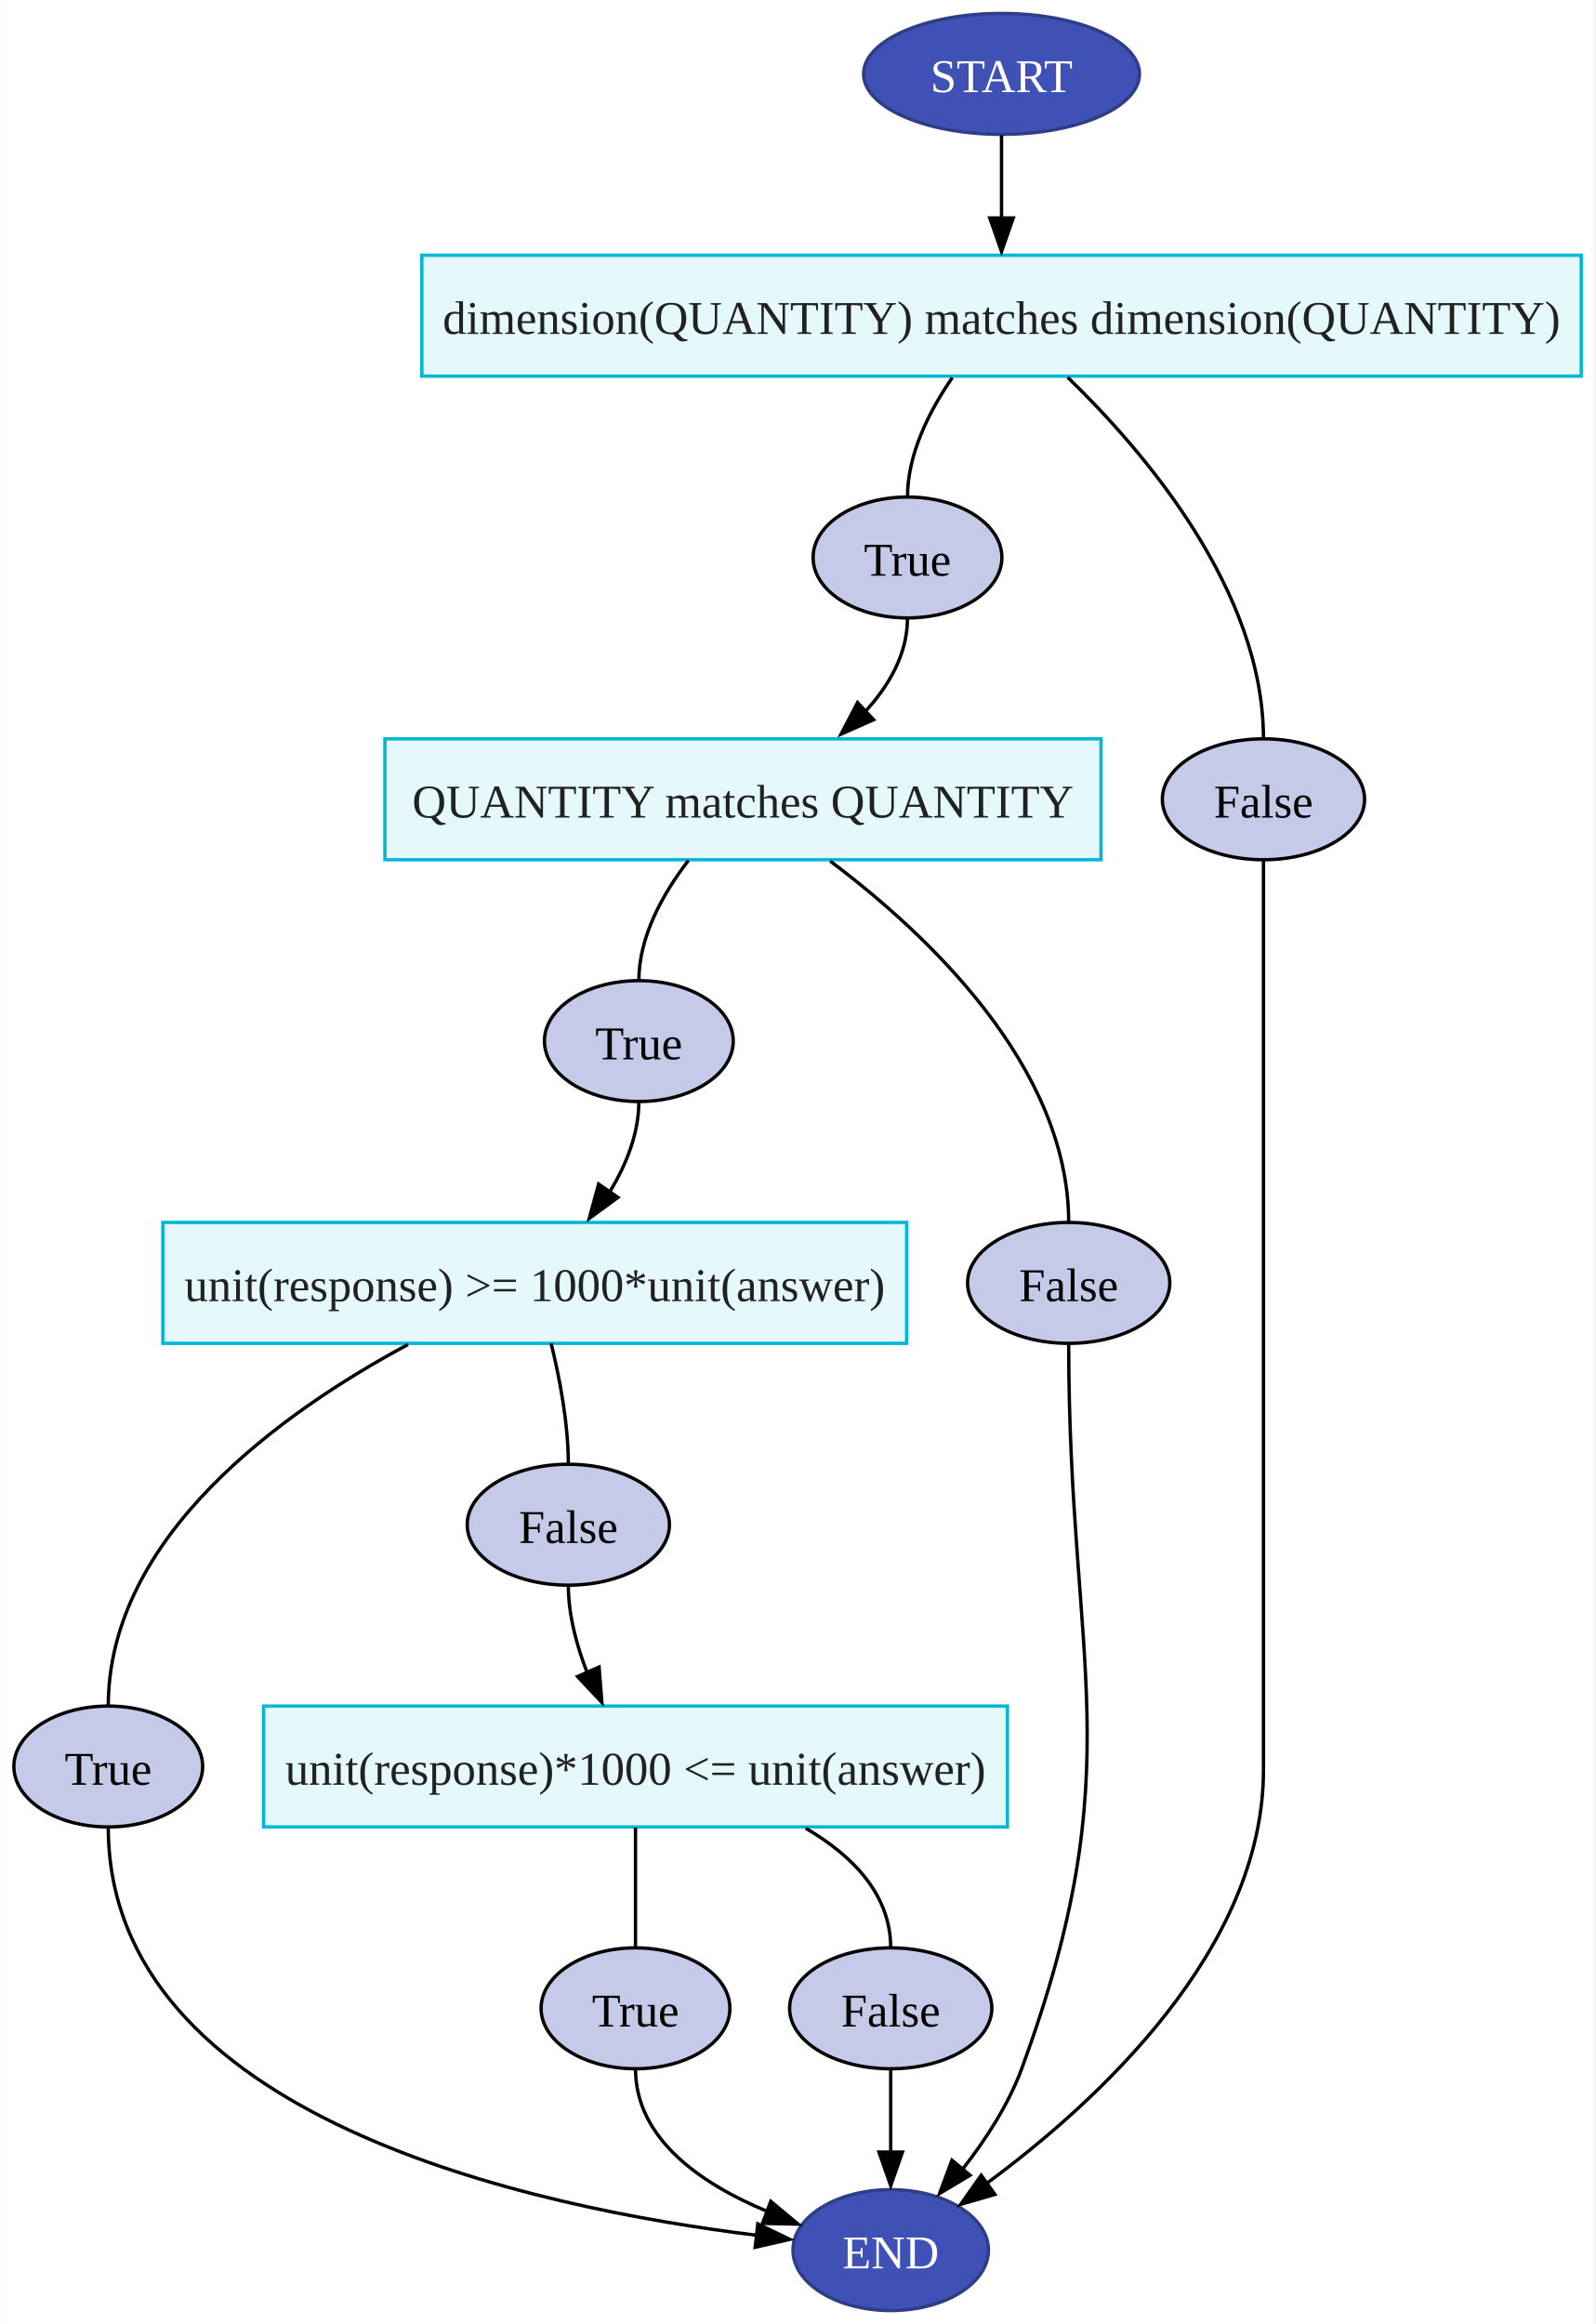
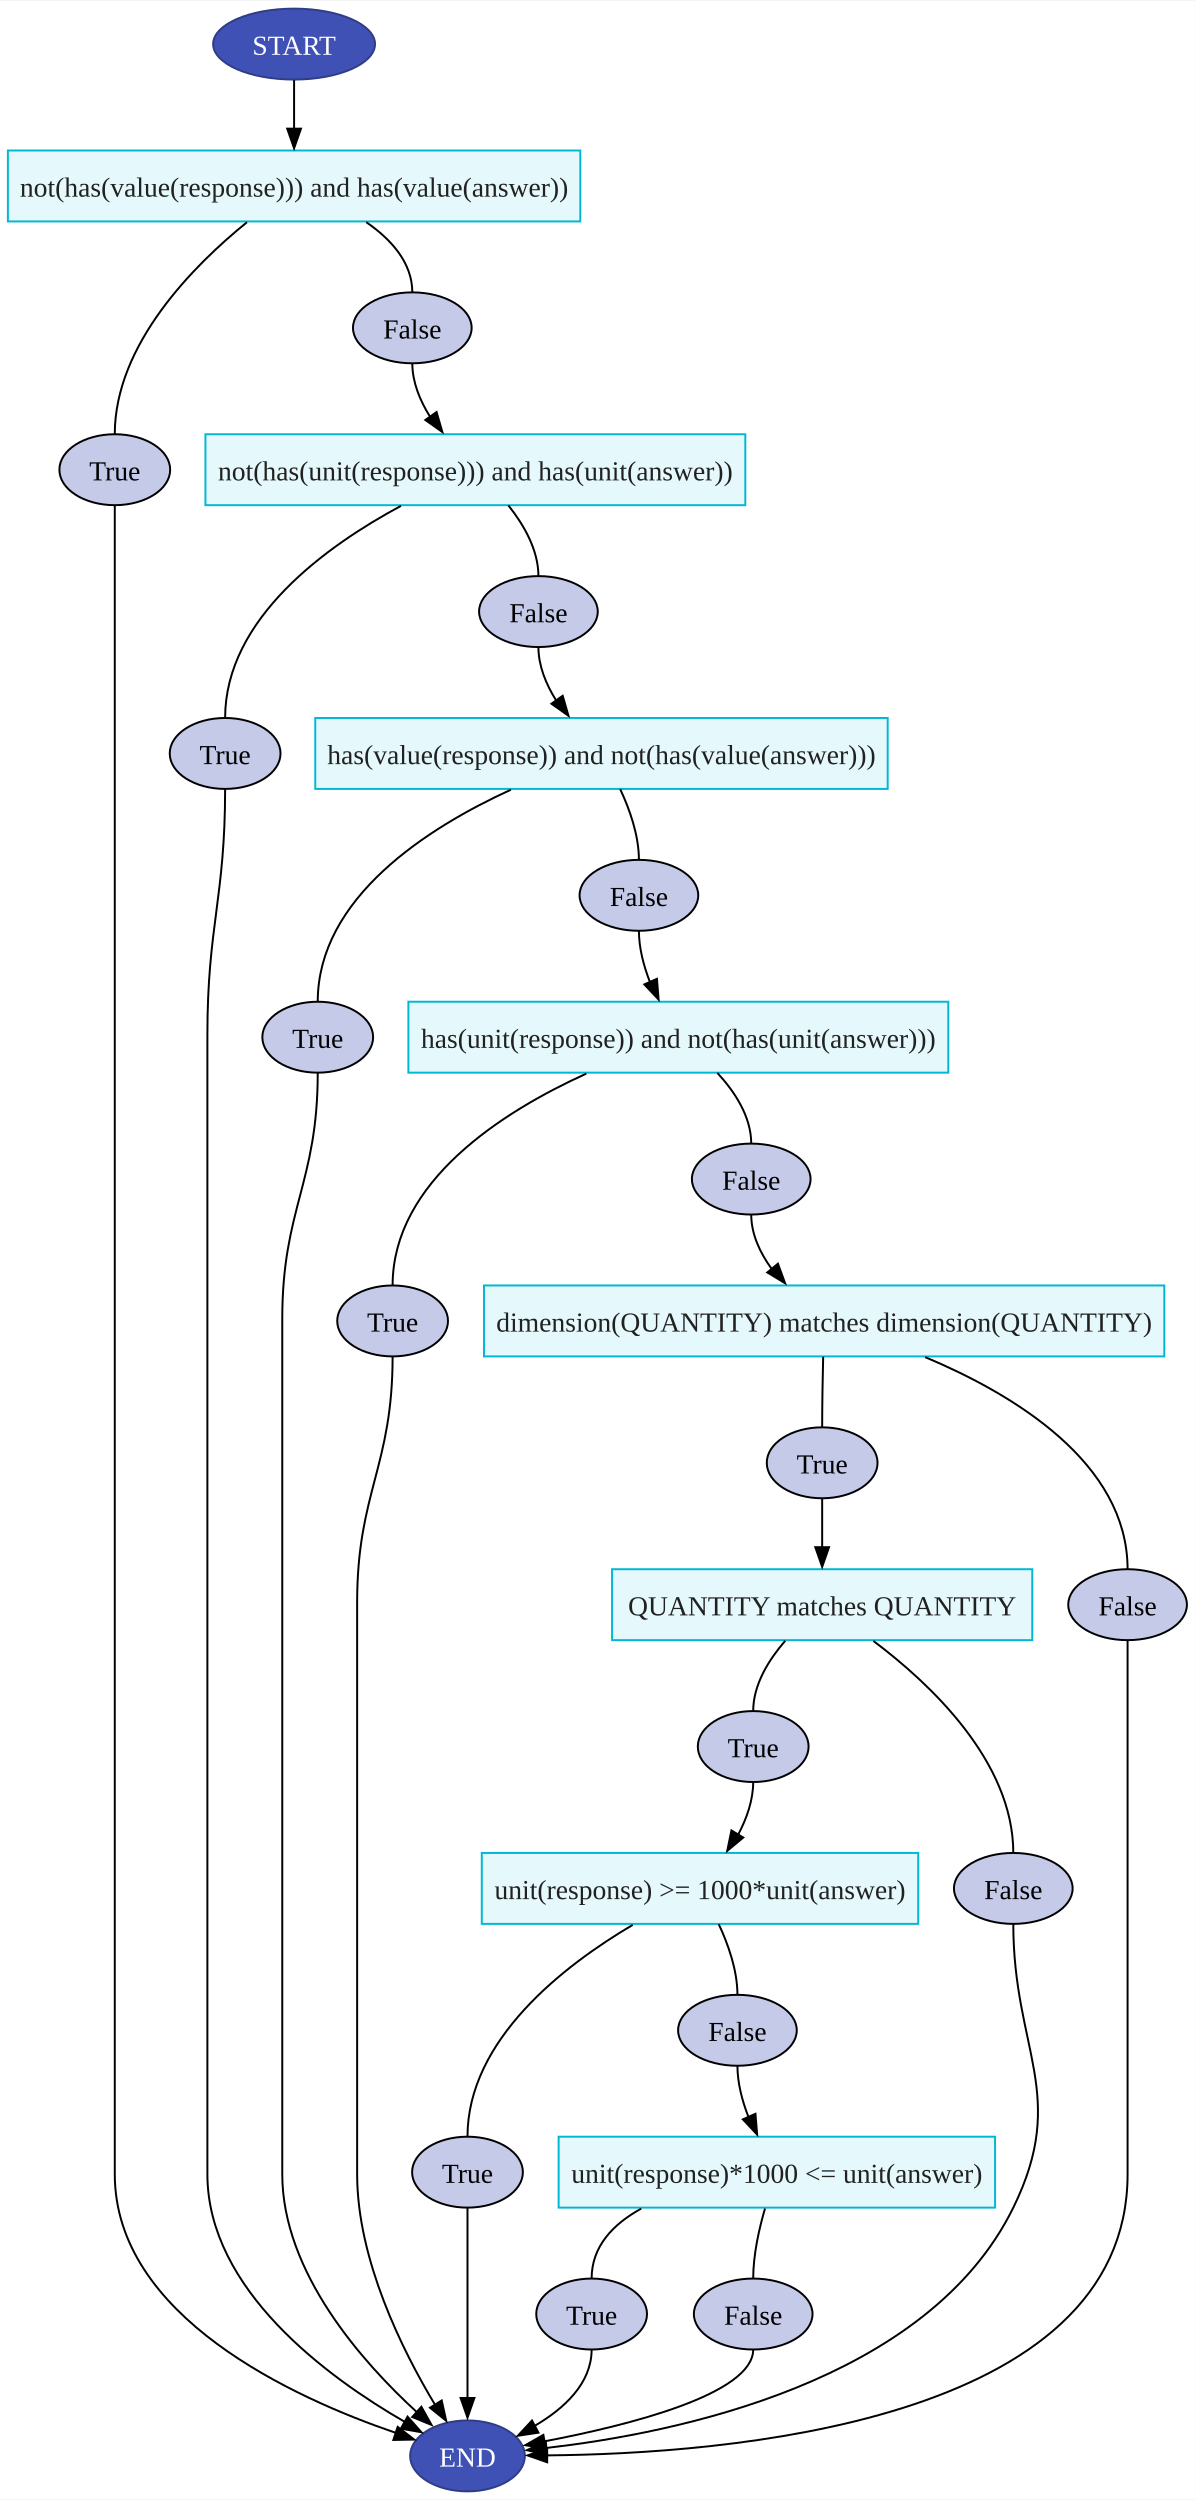
- <svg xmlns="http://www.w3.org/2000/svg" xmlns:xlink="http://www.w3.org/1999/xlink" width="475pt" height="692pt" viewBox="0.00 0.00 474.74 692.00">
-   <g id="graph0" class="graph" transform="scale(1 1) rotate(0) translate(4 688)">
-     <polygon fill="white" stroke="none" points="-4,4 -4,-688 470.74,-688 470.74,4 -4,4" />
+ <svg xmlns="http://www.w3.org/2000/svg" xmlns:xlink="http://www.w3.org/1999/xlink" width="606pt" height="1268pt" viewBox="0.00 0.00 606.36 1268.00">
+   <g id="graph0" class="graph" transform="scale(1 1) rotate(0) translate(4 1264)">
+     <polygon fill="white" stroke="none" points="-4,4 -4,-1264 602.36,-1264 602.36,4 -4,4" />
    <g id="node1" class="node">
      <g id="a_node1">
        <a xlink:title="START">
-           <ellipse fill="#4051b5" stroke="#2f3c86" cx="294.11" cy="-666" rx="41.08" ry="18" />
-           <text text-anchor="middle" x="294.11" y="-660.58" font-family="Times New Roman,serif" font-size="14.00" fill="#ffffff">START</text>
+           <ellipse fill="#4051b5" stroke="#2f3c86" cx="145.25" cy="-1242" rx="41.08" ry="18" />
+           <text text-anchor="middle" x="145.25" y="-1236.58" font-family="Times New Roman,serif" font-size="14.00" fill="#ffffff">START</text>
        </a>
      </g>
    </g>
    <g id="node2" class="node">
      <g id="a_node2">
-         <a xlink:title="Dimensions match">
-           <polygon fill="#e5f8fb" stroke="#00b8d4" points="466.74,-612 121.49,-612 121.49,-576 466.74,-576 466.74,-612" />
-           <text text-anchor="middle" x="294.11" y="-588.58" font-family="Times New Roman,serif" font-size="14.00" fill="#212121">dimension(QUANTITY) matches dimension(QUANTITY)</text>
+         <a xlink:title="MISSING_VALUE">
+           <polygon fill="#e5f8fb" stroke="#00b8d4" points="290.5,-1188 0,-1188 0,-1152 290.5,-1152 290.5,-1188" />
+           <text text-anchor="middle" x="145.25" y="-1164.58" font-family="Times New Roman,serif" font-size="14.00" fill="#212121">not(has(value(response))) and has(value(answer))</text>
        </a>
      </g>
    </g>
    <g id="edge1" class="edge">
-       <path fill="none" stroke="black" d="M294.11,-647.7C294.11,-640.24 294.11,-631.32 294.11,-622.97" />
-       <polygon fill="black" stroke="black" points="297.61,-623.1 294.11,-613.1 290.61,-623.1 297.61,-623.1" />
+       <path fill="none" stroke="black" d="M145.25,-1223.7C145.25,-1216.24 145.25,-1207.32 145.25,-1198.97" />
+       <polygon fill="black" stroke="black" points="148.75,-1199.1 145.25,-1189.1 141.75,-1199.1 148.75,-1199.1" />
    </g>
    <g id="node3" class="node">
-       <ellipse fill="#c5cae9" stroke="black" cx="266.11" cy="-522" rx="28.11" ry="18" />
-       <text text-anchor="middle" x="266.11" y="-516.58" font-family="Times New Roman,serif" font-size="14.00">True</text>
+       <ellipse fill="#c5cae9" stroke="black" cx="54.25" cy="-1026" rx="28.11" ry="18" />
+       <text text-anchor="middle" x="54.25" y="-1020.58" font-family="Times New Roman,serif" font-size="14.00">True</text>
    </g>
    <g id="edge2" class="edge">
-       <path fill="none" stroke="black" d="M279.45,-575.55C272.68,-565.74 266.11,-552.9 266.11,-540" />
+       <path fill="none" stroke="black" d="M121.34,-1151.61C94.38,-1129.78 54.25,-1089.63 54.25,-1044" />
    </g>
    <g id="node4" class="node">
-       <ellipse fill="#c5cae9" stroke="black" cx="372.11" cy="-450" rx="30.11" ry="18" />
-       <text text-anchor="middle" x="372.11" y="-444.57" font-family="Times New Roman,serif" font-size="14.00">False</text>
+       <ellipse fill="#c5cae9" stroke="black" cx="205.25" cy="-1098" rx="30.11" ry="18" />
+       <text text-anchor="middle" x="205.25" y="-1092.58" font-family="Times New Roman,serif" font-size="14.00">False</text>
    </g>
    <g id="edge4" class="edge">
-       <path fill="none" stroke="black" d="M313.79,-575.67C336.9,-553.3 372.11,-512 372.11,-468" />
-     </g>
-     <g id="node6" class="node">
-       <g id="a_node6">
-         <a xlink:title="Quantities match">
-           <polygon fill="#e5f8fb" stroke="#00b8d4" points="323.74,-468 110.49,-468 110.49,-432 323.74,-432 323.74,-468" />
-           <text text-anchor="middle" x="217.11" y="-444.57" font-family="Times New Roman,serif" font-size="14.00" fill="#212121">QUANTITY matches QUANTITY</text>
+       <path fill="none" stroke="black" d="M181.88,-1151.63C194.37,-1143.01 205.25,-1131.15 205.25,-1116" />
+     </g>
+     <g id="node26" class="node">
+       <g id="a_node26">
+         <a xlink:title="END">
+           <ellipse fill="#4051b5" stroke="#2f3c86" cx="233.25" cy="-18" rx="29.11" ry="18" />
+           <text text-anchor="middle" x="233.25" y="-12.57" font-family="Times New Roman,serif" font-size="14.00" fill="#ffffff">END</text>
        </a>
      </g>
    </g>
    <g id="edge3" class="edge">
-       <path fill="none" stroke="black" d="M266.11,-504C266.11,-493.19 260.55,-483.65 253.17,-475.75" />
-       <polygon fill="black" stroke="black" points="256.02,-473.69 246.33,-469.41 251.24,-478.8 256.02,-473.69" />
+       <path fill="none" stroke="black" d="M54.25,-1008C54.25,-952.44 54.25,-938.56 54.25,-883 54.25,-883 54.25,-883 54.25,-161 54.25,-88.82 144.69,-47.51 197,-29.65" />
+       <polygon fill="black" stroke="black" points="197.81,-32.74 206.22,-26.29 195.63,-26.09 197.81,-32.74" />
    </g>
    <g id="node5" class="node">
      <g id="a_node5">
-         <a xlink:title="END">
-           <ellipse fill="#4051b5" stroke="#2f3c86" cx="261.11" cy="-18" rx="29.11" ry="18" />
-           <text text-anchor="middle" x="261.11" y="-12.57" font-family="Times New Roman,serif" font-size="14.00" fill="#ffffff">END</text>
+         <a xlink:title="MISSING_UNIT">
+           <polygon fill="#e5f8fb" stroke="#00b8d4" points="374.25,-1044 100.25,-1044 100.25,-1008 374.25,-1008 374.25,-1044" />
+           <text text-anchor="middle" x="237.25" y="-1020.58" font-family="Times New Roman,serif" font-size="14.00" fill="#212121">not(has(unit(response))) and has(unit(answer))</text>
        </a>
      </g>
    </g>
    <g id="edge5" class="edge">
-       <path fill="none" stroke="black" d="M372.11,-432C372.11,-376.44 372.11,-362.56 372.11,-307 372.11,-307 372.11,-307 372.11,-161 372.11,-107.51 322.62,-62.15 289.74,-37.9" />
-       <polygon fill="black" stroke="black" points="292.13,-34.59 281.95,-31.63 288.06,-40.29 292.13,-34.59" />
+       <path fill="none" stroke="black" d="M205.25,-1080C205.25,-1070.42 209.13,-1061.09 214.19,-1052.99" />
+       <polygon fill="black" stroke="black" points="217.56,-1055.29 220.5,-1045.11 211.85,-1051.23 217.56,-1055.29" />
+     </g>
+     <g id="node6" class="node">
+       <ellipse fill="#c5cae9" stroke="black" cx="110.25" cy="-882" rx="28.11" ry="18" />
+       <text text-anchor="middle" x="110.25" y="-876.58" font-family="Times New Roman,serif" font-size="14.00">True</text>
+     </g>
+     <g id="edge6" class="edge">
+       <path fill="none" stroke="black" d="M199.49,-1007.65C162.05,-987.54 110.25,-950.58 110.25,-900" />
    </g>
    <g id="node7" class="node">
-       <ellipse fill="#c5cae9" stroke="black" cx="186.11" cy="-378" rx="28.11" ry="18" />
-       <text text-anchor="middle" x="186.11" y="-372.57" font-family="Times New Roman,serif" font-size="14.00">True</text>
-     </g>
-     <g id="edge6" class="edge">
-       <path fill="none" stroke="black" d="M200.88,-431.8C193.38,-422.07 186.11,-409.22 186.11,-396" />
+       <ellipse fill="#c5cae9" stroke="black" cx="269.25" cy="-954" rx="30.11" ry="18" />
+       <text text-anchor="middle" x="269.25" y="-948.58" font-family="Times New Roman,serif" font-size="14.00">False</text>
+     </g>
+     <g id="edge8" class="edge">
+       <path fill="none" stroke="black" d="M254,-1007.89C261.74,-998.18 269.25,-985.33 269.25,-972" />
+     </g>
+     <g id="edge7" class="edge">
+       <path fill="none" stroke="black" d="M110.25,-864C110.25,-808.3 101.25,-794.7 101.25,-739 101.25,-739 101.25,-739 101.25,-161 101.25,-102.35 162.4,-57.76 201.45,-35.26" />
+       <polygon fill="black" stroke="black" points="202.83,-37.94 209.86,-30.02 199.42,-31.83 202.83,-37.94" />
    </g>
    <g id="node8" class="node">
-       <ellipse fill="#c5cae9" stroke="black" cx="314.11" cy="-306" rx="30.11" ry="18" />
-       <text text-anchor="middle" x="314.11" y="-300.57" font-family="Times New Roman,serif" font-size="14.00">False</text>
-     </g>
-     <g id="edge8" class="edge">
-       <path fill="none" stroke="black" d="M243.1,-431.59C271.84,-410.03 314.11,-370.42 314.11,-324" />
+       <g id="a_node8">
+         <a xlink:title="UNEXPECTED_VALUE">
+           <polygon fill="#e5f8fb" stroke="#00b8d4" points="446.5,-900 156,-900 156,-864 446.5,-864 446.5,-900" />
+           <text text-anchor="middle" x="301.25" y="-876.58" font-family="Times New Roman,serif" font-size="14.00" fill="#212121">has(value(response)) and not(has(value(answer)))</text>
+         </a>
+       </g>
+     </g>
+     <g id="edge9" class="edge">
+       <path fill="none" stroke="black" d="M269.25,-936C269.25,-926.42 273.13,-917.09 278.19,-908.99" />
+       <polygon fill="black" stroke="black" points="281.56,-911.29 284.5,-901.11 275.85,-907.23 281.56,-911.29" />
    </g>
    <g id="node9" class="node">
-       <g id="a_node9">
+       <ellipse fill="#c5cae9" stroke="black" cx="157.25" cy="-738" rx="28.11" ry="18" />
+       <text text-anchor="middle" x="157.25" y="-732.58" font-family="Times New Roman,serif" font-size="14.00">True</text>
+     </g>
+     <g id="edge10" class="edge">
+       <path fill="none" stroke="black" d="M255.29,-863.61C213.15,-844.33 157.25,-808.8 157.25,-756" />
+     </g>
+     <g id="node10" class="node">
+       <ellipse fill="#c5cae9" stroke="black" cx="320.25" cy="-810" rx="30.11" ry="18" />
+       <text text-anchor="middle" x="320.25" y="-804.58" font-family="Times New Roman,serif" font-size="14.00">False</text>
+     </g>
+     <g id="edge12" class="edge">
+       <path fill="none" stroke="black" d="M310.75,-863.88C315.5,-853.76 320.25,-840.51 320.25,-828" />
+     </g>
+     <g id="edge11" class="edge">
+       <path fill="none" stroke="black" d="M157.25,-720C157.25,-663.87 139.25,-651.13 139.25,-595 139.25,-595 139.25,-595 139.25,-161 139.25,-111.16 180,-65.39 207.84,-39.94" />
+       <polygon fill="black" stroke="black" points="209.84,-42.96 215.01,-33.71 205.2,-37.72 209.84,-42.96" />
+     </g>
+     <g id="node11" class="node">
+       <g id="a_node11">
+         <a xlink:title="UNEXPECTED_UNIT">
+           <polygon fill="#e5f8fb" stroke="#00b8d4" points="477.25,-756 203.25,-756 203.25,-720 477.25,-720 477.25,-756" />
+           <text text-anchor="middle" x="340.25" y="-732.58" font-family="Times New Roman,serif" font-size="14.00" fill="#212121">has(unit(response)) and not(has(unit(answer)))</text>
+         </a>
+       </g>
+     </g>
+     <g id="edge13" class="edge">
+       <path fill="none" stroke="black" d="M320.25,-792C320.25,-783.25 322.67,-774.17 325.82,-766.06" />
+       <polygon fill="black" stroke="black" points="329.4,-767.62 330.25,-757.06 323,-764.79 329.4,-767.62" />
+     </g>
+     <g id="node12" class="node">
+       <ellipse fill="#c5cae9" stroke="black" cx="195.25" cy="-594" rx="28.11" ry="18" />
+       <text text-anchor="middle" x="195.25" y="-588.58" font-family="Times New Roman,serif" font-size="14.00">True</text>
+     </g>
+     <g id="edge14" class="edge">
+       <path fill="none" stroke="black" d="M293.57,-719.52C251.18,-700.27 195.25,-664.85 195.25,-612" />
+     </g>
+     <g id="node13" class="node">
+       <ellipse fill="#c5cae9" stroke="black" cx="377.25" cy="-666" rx="30.11" ry="18" />
+       <text text-anchor="middle" x="377.25" y="-660.58" font-family="Times New Roman,serif" font-size="14.00">False</text>
+     </g>
+     <g id="edge16" class="edge">
+       <path fill="none" stroke="black" d="M360.05,-719.89C368.85,-710.37 377.25,-697.69 377.25,-684" />
+     </g>
+     <g id="edge15" class="edge">
+       <path fill="none" stroke="black" d="M195.25,-576C195.25,-519.87 177.25,-507.13 177.25,-451 177.25,-451 177.25,-451 177.25,-161 177.25,-117.57 200.2,-71.56 216.71,-44.06" />
+       <polygon fill="black" stroke="black" points="220.16,-46.15 222.45,-35.81 214.21,-42.46 220.16,-46.15" />
+     </g>
+     <g id="node14" class="node">
+       <g id="a_node14">
+         <a xlink:title="Dimensions match">
+           <polygon fill="#e5f8fb" stroke="#00b8d4" points="586.88,-612 241.62,-612 241.62,-576 586.88,-576 586.88,-612" />
+           <text text-anchor="middle" x="414.25" y="-588.58" font-family="Times New Roman,serif" font-size="14.00" fill="#212121">dimension(QUANTITY) matches dimension(QUANTITY)</text>
+         </a>
+       </g>
+     </g>
+     <g id="edge17" class="edge">
+       <path fill="none" stroke="black" d="M377.25,-648C377.25,-638.05 381.69,-628.64 387.49,-620.58" />
+       <polygon fill="black" stroke="black" points="390.81,-623.06 394.45,-613.11 385.4,-618.61 390.81,-623.06" />
+     </g>
+     <g id="node15" class="node">
+       <ellipse fill="#c5cae9" stroke="black" cx="413.25" cy="-522" rx="28.11" ry="18" />
+       <text text-anchor="middle" x="413.25" y="-516.58" font-family="Times New Roman,serif" font-size="14.00">True</text>
+     </g>
+     <g id="edge18" class="edge">
+       <path fill="none" stroke="black" d="M413.76,-575.82C413.51,-565.44 413.25,-551.96 413.25,-540" />
+     </g>
+     <g id="node16" class="node">
+       <ellipse fill="#c5cae9" stroke="black" cx="568.25" cy="-450" rx="30.11" ry="18" />
+       <text text-anchor="middle" x="568.25" y="-444.57" font-family="Times New Roman,serif" font-size="14.00">False</text>
+     </g>
+     <g id="edge20" class="edge">
+       <path fill="none" stroke="black" d="M465.53,-575.63C510.33,-556.83 568.25,-522.06 568.25,-468" />
+     </g>
+     <g id="node17" class="node">
+       <g id="a_node17">
+         <a xlink:title="Quantities match">
+           <polygon fill="#e5f8fb" stroke="#00b8d4" points="519.88,-468 306.62,-468 306.62,-432 519.88,-432 519.88,-468" />
+           <text text-anchor="middle" x="413.25" y="-444.57" font-family="Times New Roman,serif" font-size="14.00" fill="#212121">QUANTITY matches QUANTITY</text>
+         </a>
+       </g>
+     </g>
+     <g id="edge19" class="edge">
+       <path fill="none" stroke="black" d="M413.25,-504C413.25,-495.87 413.25,-487.04 413.25,-478.96" />
+       <polygon fill="black" stroke="black" points="416.75,-479.19 413.25,-469.19 409.75,-479.19 416.75,-479.19" />
+     </g>
+     <g id="edge21" class="edge">
+       <path fill="none" stroke="black" d="M568.25,-432C568.25,-376.44 568.25,-362.56 568.25,-307 568.25,-307 568.25,-307 568.25,-161 568.25,-34.24 362.42,-18.95 273.44,-18.27" />
+       <polygon fill="black" stroke="black" points="273.69,-14.77 263.69,-18.25 273.68,-21.77 273.69,-14.77" />
+     </g>
+     <g id="node18" class="node">
+       <ellipse fill="#c5cae9" stroke="black" cx="378.25" cy="-378" rx="28.11" ry="18" />
+       <text text-anchor="middle" x="378.25" y="-372.57" font-family="Times New Roman,serif" font-size="14.00">True</text>
+     </g>
+     <g id="edge22" class="edge">
+       <path fill="none" stroke="black" d="M394.52,-431.7C386.2,-422.12 378.25,-409.45 378.25,-396" />
+     </g>
+     <g id="node19" class="node">
+       <ellipse fill="#c5cae9" stroke="black" cx="510.25" cy="-306" rx="30.11" ry="18" />
+       <text text-anchor="middle" x="510.25" y="-300.57" font-family="Times New Roman,serif" font-size="14.00">False</text>
+     </g>
+     <g id="edge24" class="edge">
+       <path fill="none" stroke="black" d="M439.24,-431.59C467.98,-410.03 510.25,-370.42 510.25,-324" />
+     </g>
+     <g id="node20" class="node">
+       <g id="a_node20">
        <a xlink:title="The response prefix is much larger than the answer prefix">
-           <polygon fill="#e5f8fb" stroke="#00b8d4" points="265.86,-324 44.36,-324 44.36,-288 265.86,-288 265.86,-324" />
-           <text text-anchor="middle" x="155.11" y="-300.57" font-family="Times New Roman,serif" font-size="14.00" fill="#212121">unit(response) &gt;= 1000*unit(answer)</text>
-         </a>
-       </g>
-     </g>
-     <g id="edge7" class="edge">
-       <path fill="none" stroke="black" d="M186.11,-360C186.11,-350.5 182.35,-341.19 177.45,-333.09" />
-       <polygon fill="black" stroke="black" points="179.89,-331.45 171.34,-325.2 174.12,-335.42 179.89,-331.45" />
-     </g>
-     <g id="edge9" class="edge">
-       <path fill="none" stroke="black" d="M314.11,-288C314.11,-191.8 333.27,-162.31 300.11,-72 296.19,-61.33 289.44,-50.96 282.63,-42.25" />
-       <polygon fill="black" stroke="black" points="284.73,-40.3 275.65,-34.85 279.35,-44.77 284.73,-40.3" />
-     </g>
-     <g id="node10" class="node">
-       <ellipse fill="#c5cae9" stroke="black" cx="28.11" cy="-162" rx="28.11" ry="18" />
-       <text text-anchor="middle" x="28.11" y="-156.57" font-family="Times New Roman,serif" font-size="14.00">True</text>
-     </g>
-     <g id="edge10" class="edge">
-       <path fill="none" stroke="black" d="M117.35,-287.65C79.91,-267.54 28.11,-230.58 28.11,-180" />
-     </g>
-     <g id="node11" class="node">
-       <ellipse fill="#c5cae9" stroke="black" cx="165.11" cy="-234" rx="30.11" ry="18" />
-       <text text-anchor="middle" x="165.11" y="-228.57" font-family="Times New Roman,serif" font-size="14.00">False</text>
-     </g>
-     <g id="edge12" class="edge">
-       <path fill="none" stroke="black" d="M159.99,-287.97C162.53,-277.65 165.11,-264.17 165.11,-252" />
-     </g>
-     <g id="edge11" class="edge">
-       <path fill="none" stroke="black" d="M28.11,-144C28.11,-57.43 154.56,-30.57 221.15,-22.43" />
-       <polygon fill="black" stroke="black" points="221.53,-25.8 231.07,-21.2 220.74,-18.84 221.53,-25.8" />
-     </g>
-     <g id="node12" class="node">
-       <g id="a_node12">
+           <polygon fill="#e5f8fb" stroke="#00b8d4" points="462,-324 240.5,-324 240.5,-288 462,-288 462,-324" />
+           <text text-anchor="middle" x="351.25" y="-300.57" font-family="Times New Roman,serif" font-size="14.00" fill="#212121">unit(response) &gt;= 1000*unit(answer)</text>
+         </a>
+       </g>
+     </g>
+     <g id="edge23" class="edge">
+       <path fill="none" stroke="black" d="M378.25,-360C378.25,-350.75 374.94,-341.48 370.65,-333.35" />
+       <polygon fill="black" stroke="black" points="373.22,-331.83 365.07,-325.06 367.21,-335.43 373.22,-331.83" />
+     </g>
+     <g id="edge25" class="edge">
+       <path fill="none" stroke="black" d="M510.25,-288C510.25,-224 538.43,-201.46 510.25,-144 466.76,-55.34 338.79,-29.5 273.12,-22.02" />
+       <polygon fill="black" stroke="black" points="273.69,-18.46 263.38,-20.9 272.96,-25.42 273.69,-18.46" />
+     </g>
+     <g id="node21" class="node">
+       <ellipse fill="#c5cae9" stroke="black" cx="233.25" cy="-162" rx="28.11" ry="18" />
+       <text text-anchor="middle" x="233.25" y="-156.57" font-family="Times New Roman,serif" font-size="14.00">True</text>
+     </g>
+     <g id="edge26" class="edge">
+       <path fill="none" stroke="black" d="M317.12,-287.51C282.27,-266.94 233.25,-229.24 233.25,-180" />
+     </g>
+     <g id="node22" class="node">
+       <ellipse fill="#c5cae9" stroke="black" cx="370.25" cy="-234" rx="30.11" ry="18" />
+       <text text-anchor="middle" x="370.25" y="-228.57" font-family="Times New Roman,serif" font-size="14.00">False</text>
+     </g>
+     <g id="edge28" class="edge">
+       <path fill="none" stroke="black" d="M360.75,-287.88C365.5,-277.76 370.25,-264.51 370.25,-252" />
+     </g>
+     <g id="edge27" class="edge">
+       <path fill="none" stroke="black" d="M233.25,-144C233.25,-110.69 233.25,-72.39 233.25,-47.05" />
+       <polygon fill="black" stroke="black" points="236.75,-47.39 233.25,-37.39 229.75,-47.39 236.75,-47.39" />
+     </g>
+     <g id="node23" class="node">
+       <g id="a_node23">
        <a xlink:title="The response prefix is much smaller than the answer prefix">
-           <polygon fill="#e5f8fb" stroke="#00b8d4" points="295.86,-180 74.36,-180 74.36,-144 295.86,-144 295.86,-180" />
-           <text text-anchor="middle" x="185.11" y="-156.57" font-family="Times New Roman,serif" font-size="14.00" fill="#212121">unit(response)*1000 &lt;= unit(answer)</text>
-         </a>
-       </g>
-     </g>
-     <g id="edge13" class="edge">
-       <path fill="none" stroke="black" d="M165.11,-216C165.11,-207.25 167.53,-198.17 170.68,-190.06" />
-       <polygon fill="black" stroke="black" points="174.26,-191.62 175.11,-181.06 167.86,-188.79 174.26,-191.62" />
-     </g>
-     <g id="node13" class="node">
-       <ellipse fill="#c5cae9" stroke="black" cx="185.11" cy="-90" rx="28.11" ry="18" />
-       <text text-anchor="middle" x="185.11" y="-84.58" font-family="Times New Roman,serif" font-size="14.00">True</text>
-     </g>
-     <g id="edge14" class="edge">
-       <path fill="none" stroke="black" d="M185.11,-143.81C185.11,-133.44 185.11,-119.96 185.11,-108" />
-     </g>
-     <g id="node14" class="node">
-       <ellipse fill="#c5cae9" stroke="black" cx="261.11" cy="-90" rx="30.11" ry="18" />
-       <text text-anchor="middle" x="261.11" y="-84.58" font-family="Times New Roman,serif" font-size="14.00">False</text>
-     </g>
-     <g id="edge16" class="edge">
-       <path fill="none" stroke="black" d="M235.8,-143.62C249.74,-135.46 261.11,-123.93 261.11,-108" />
-     </g>
-     <g id="edge15" class="edge">
-       <path fill="none" stroke="black" d="M185.11,-72C185.11,-51 204.87,-37.64 224.24,-29.58" />
-       <polygon fill="black" stroke="black" points="225.39,-32.52 233.53,-25.74 222.94,-25.96 225.39,-32.52" />
-     </g>
-     <g id="edge17" class="edge">
-       <path fill="none" stroke="black" d="M261.11,-72C261.11,-63.87 261.11,-55.04 261.11,-46.96" />
-       <polygon fill="black" stroke="black" points="264.61,-47.19 261.11,-37.19 257.61,-47.19 264.61,-47.19" />
+           <polygon fill="#e5f8fb" stroke="#00b8d4" points="501,-180 279.5,-180 279.5,-144 501,-144 501,-180" />
+           <text text-anchor="middle" x="390.25" y="-156.57" font-family="Times New Roman,serif" font-size="14.00" fill="#212121">unit(response)*1000 &lt;= unit(answer)</text>
+         </a>
+       </g>
+     </g>
+     <g id="edge29" class="edge">
+       <path fill="none" stroke="black" d="M370.25,-216C370.25,-207.25 372.67,-198.17 375.82,-190.06" />
+       <polygon fill="black" stroke="black" points="379.4,-191.62 380.25,-181.06 373,-188.79 379.4,-191.62" />
+     </g>
+     <g id="node24" class="node">
+       <ellipse fill="#c5cae9" stroke="black" cx="296.25" cy="-90" rx="28.11" ry="18" />
+       <text text-anchor="middle" x="296.25" y="-84.58" font-family="Times New Roman,serif" font-size="14.00">True</text>
+     </g>
+     <g id="edge30" class="edge">
+       <path fill="none" stroke="black" d="M321.44,-143.51C307.11,-135.64 296.25,-124.3 296.25,-108" />
+     </g>
+     <g id="node25" class="node">
+       <ellipse fill="#c5cae9" stroke="black" cx="378.25" cy="-90" rx="30.11" ry="18" />
+       <text text-anchor="middle" x="378.25" y="-84.58" font-family="Times New Roman,serif" font-size="14.00">False</text>
+     </g>
+     <g id="edge32" class="edge">
+       <path fill="none" stroke="black" d="M384.25,-143.56C381.25,-133.33 378.25,-120.08 378.25,-108" />
+     </g>
+     <g id="edge31" class="edge">
+       <path fill="none" stroke="black" d="M296.25,-72C296.25,-54.76 282.27,-42.01 267.48,-33.33" />
+       <polygon fill="black" stroke="black" points="269.27,-29.79 258.79,-28.22 266,-35.98 269.27,-29.79" />
+     </g>
+     <g id="edge33" class="edge">
+       <path fill="none" stroke="black" d="M378.25,-72C378.25,-49.38 315.2,-33.55 272.26,-25.38" />
+       <polygon fill="black" stroke="black" points="273.02,-21.78 262.55,-23.43 271.76,-28.67 273.02,-21.78" />
    </g>
  </g>
</svg>
